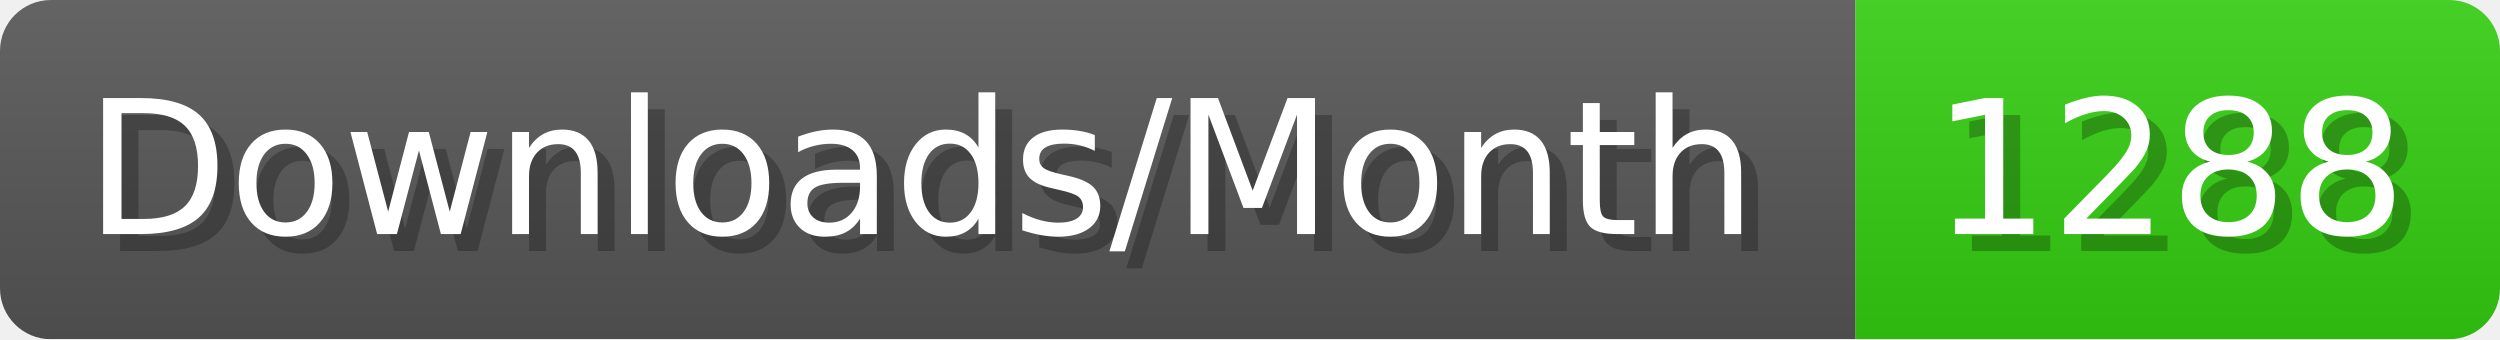
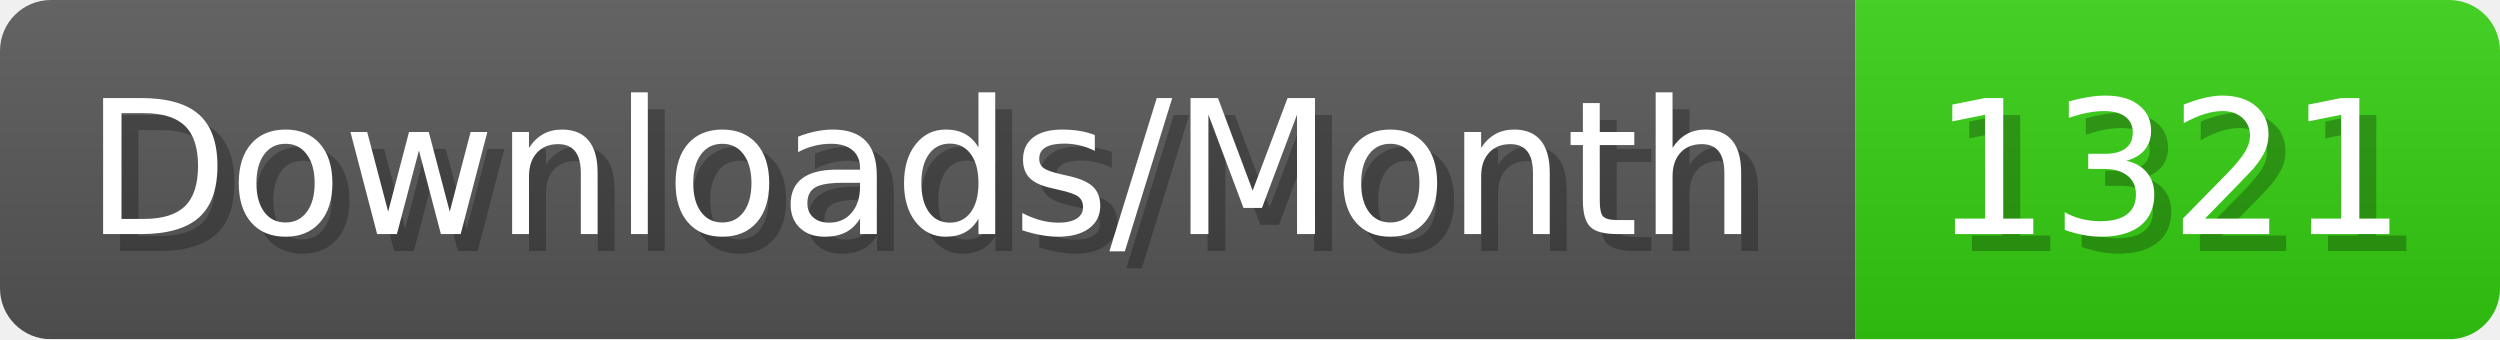
- <svg xmlns="http://www.w3.org/2000/svg" width="147.4" height="20" viewBox="0 0 1474 200" role="img" aria-label="Downloads/Month: 1288">
+ <svg xmlns="http://www.w3.org/2000/svg" width="147.4" height="20" viewBox="0 0 1474 200" role="img" aria-label="Downloads/Month: 1321">
  <linearGradient id="YlXUI" x2="0" y2="100%">
    <stop offset="0" stop-opacity=".1" stop-color="#EEE" />
    <stop offset="1" stop-opacity=".1" />
  </linearGradient>
  <mask id="JHhop">
    <rect width="1474" height="200" rx="30" fill="#FFF" />
  </mask>
  <g mask="url(#JHhop)">
    <rect width="1094" height="200" fill="#555" />
    <rect width="380" height="200" fill="#3C1" x="1094" />
    <rect width="1474" height="200" fill="url(#YlXUI)" />
  </g>
  <g aria-hidden="true" fill="#fff" text-anchor="start" font-family="Verdana,DejaVu Sans,sans-serif" font-size="110">
    <text x="60" y="148" textLength="994" fill="#000" opacity="0.25">Downloads/Month</text>
    <text x="50" y="138" textLength="994">Downloads/Month</text>
-     <text x="1149" y="148" textLength="280" fill="#000" opacity="0.25">1288</text>
-     <text x="1139" y="138" textLength="280">1288</text>
+     <text x="1149" y="148" textLength="280" fill="#000" opacity="0.25">1321</text>
+     <text x="1139" y="138" textLength="280">1321</text>
  </g>
</svg>
